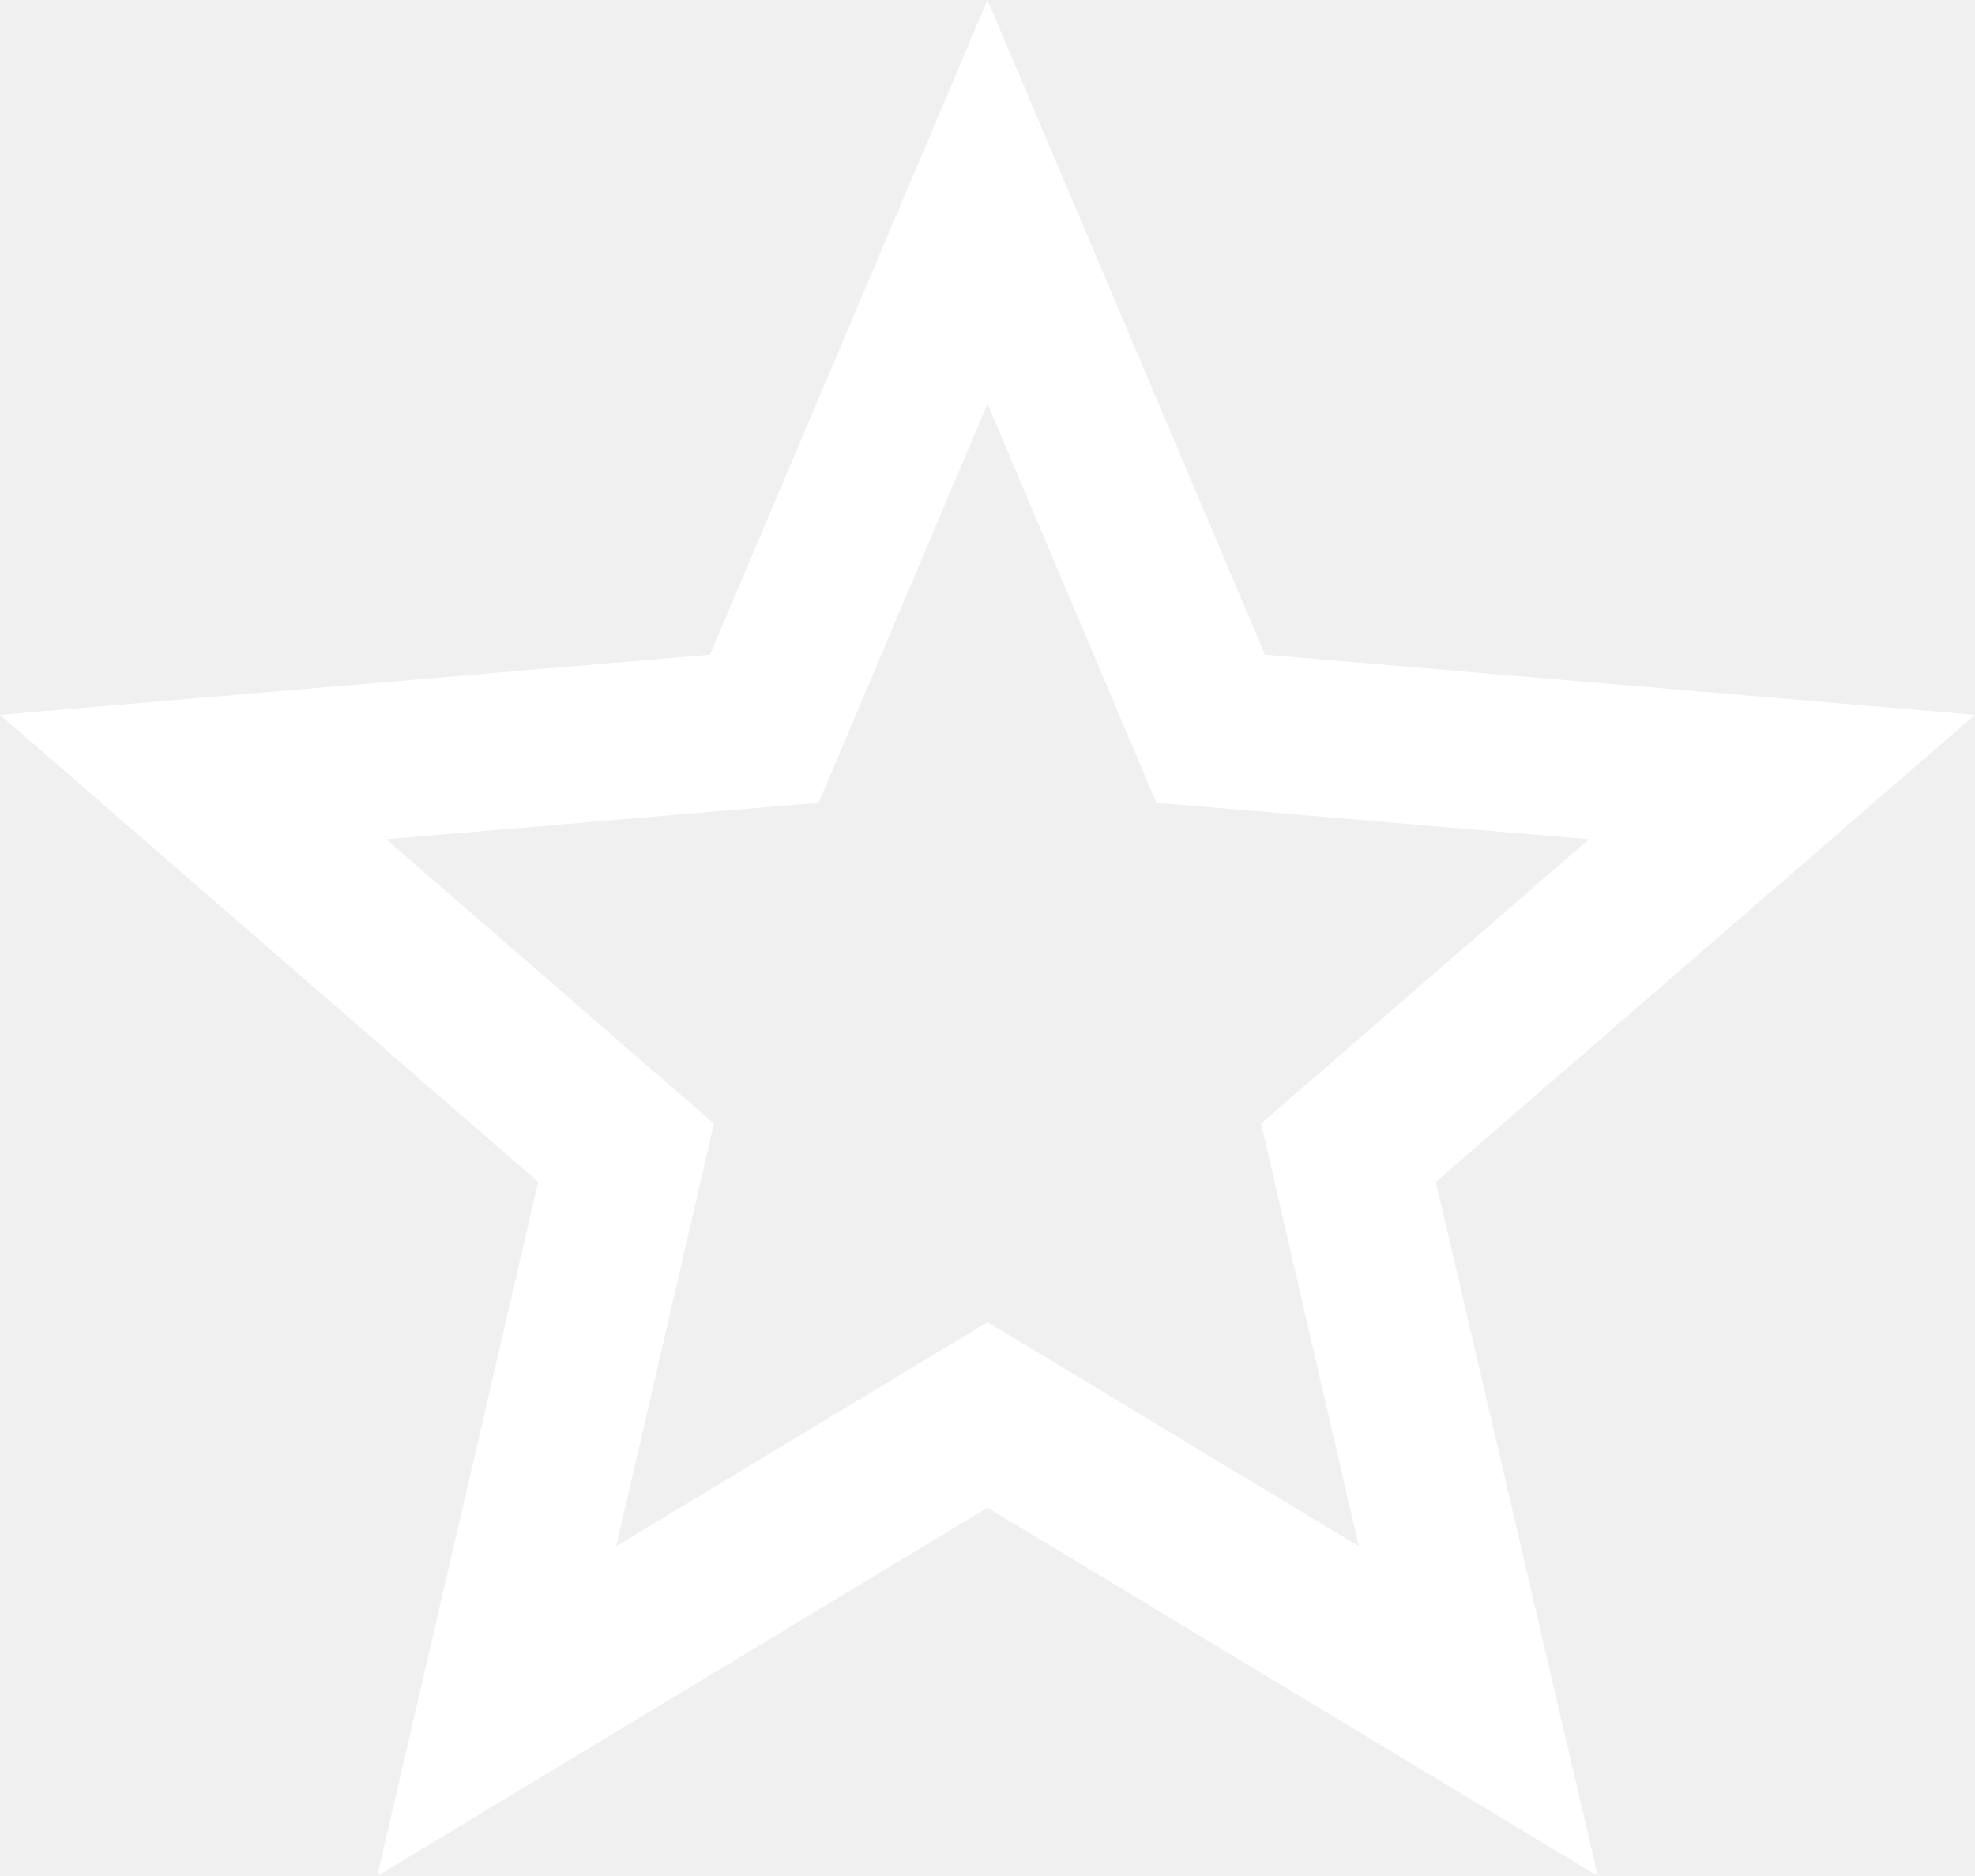
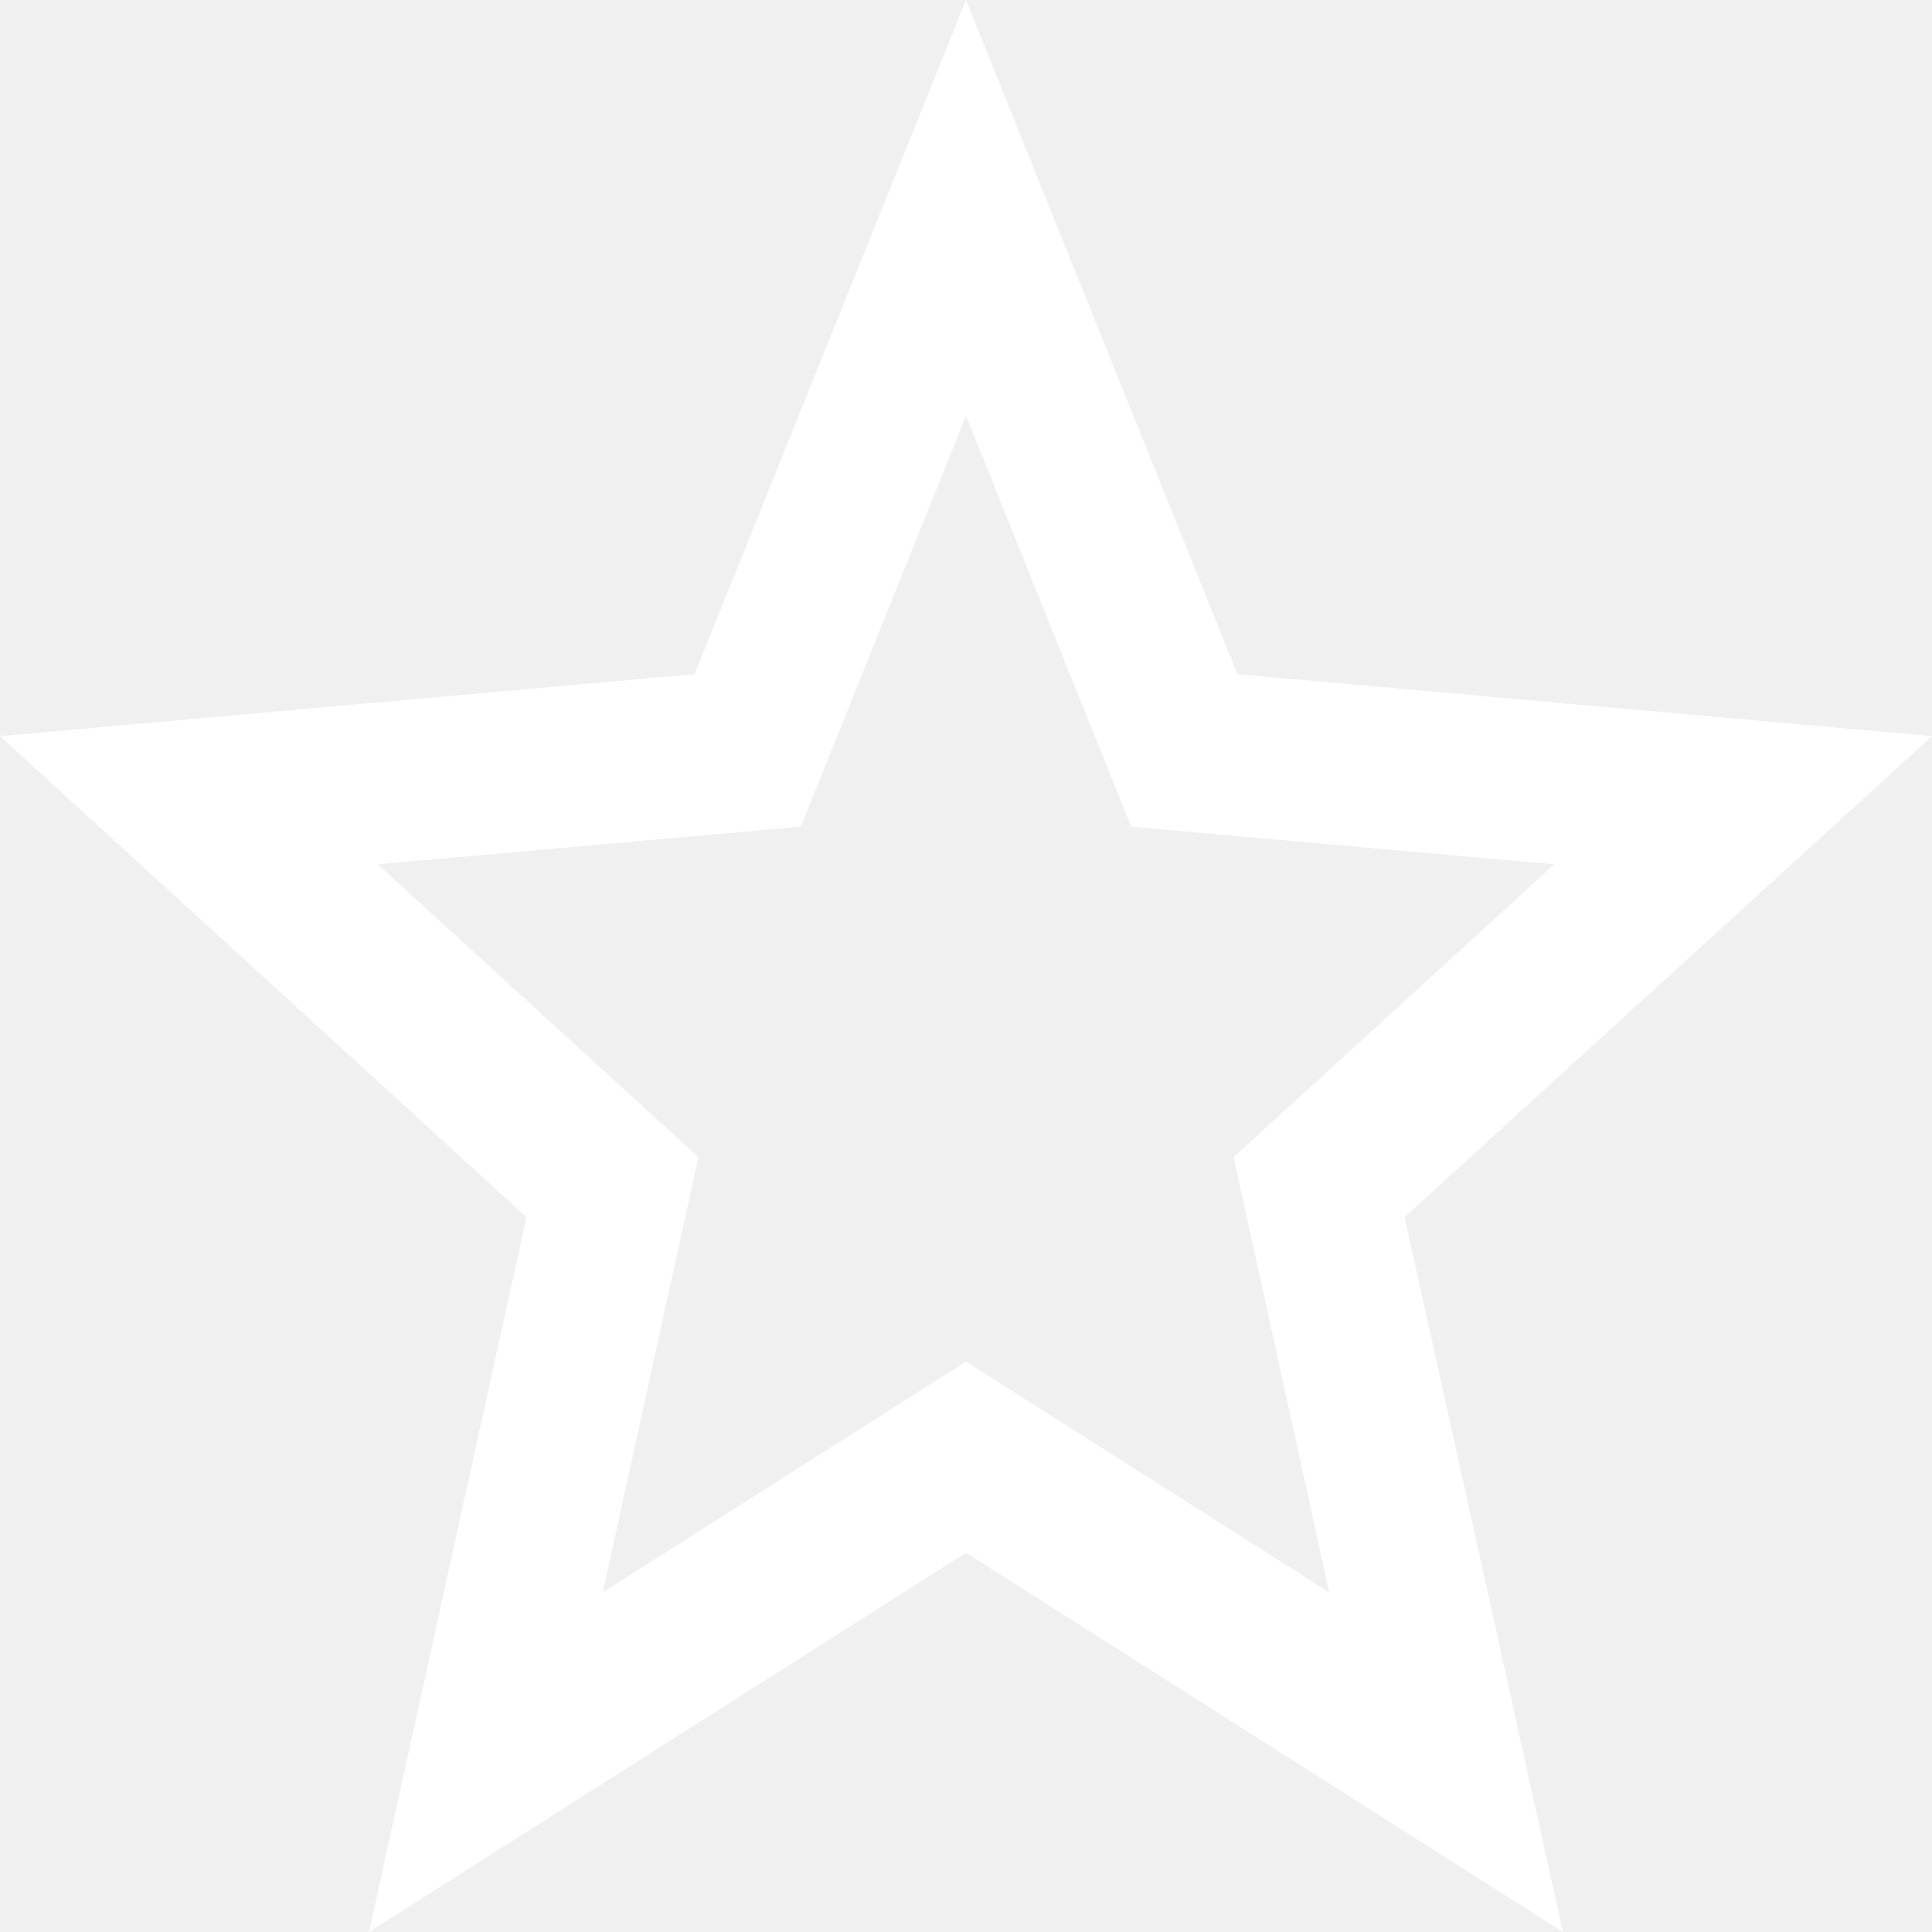
- <svg xmlns="http://www.w3.org/2000/svg" width="20" height="19" viewBox="0 0 20 19" fill="none">
-   <path d="M10 13.39L6.24 15.66L7.23 11.38L3.91 8.5L8.29 8.13L10 4.09L11.71 8.13L16.09 8.5L12.77 11.38L13.76 15.66M20 7.24L12.81 6.63L10 0L7.19 6.63L0 7.24L5.45 11.97L3.82 19L10 15.27L16.18 19L14.54 11.97L20 7.24Z" fill="white" />
+ <svg xmlns="http://www.w3.org/2000/svg" width="20" height="20" viewBox="0 0 20 20" fill="none">
+   <g clip-path="url(#clip0_7_7)">
+     <path d="M10 14.095L6.24 16.484L7.23 11.979L3.91 8.947L8.29 8.558L10 4.305L11.71 8.558L16.09 8.947L12.77 11.979L13.76 16.484M20 7.621L12.81 6.979L10 0L7.19 6.979L0 7.621L5.45 12.6L3.82 20L10 16.074L16.18 20L14.54 12.6L20 7.621Z" fill="white" />
+   </g>
+   <defs>
+     <clipPath id="clip0_7_7">
+       <rect width="20" height="20" fill="white" />
+     </clipPath>
+   </defs>
</svg>
